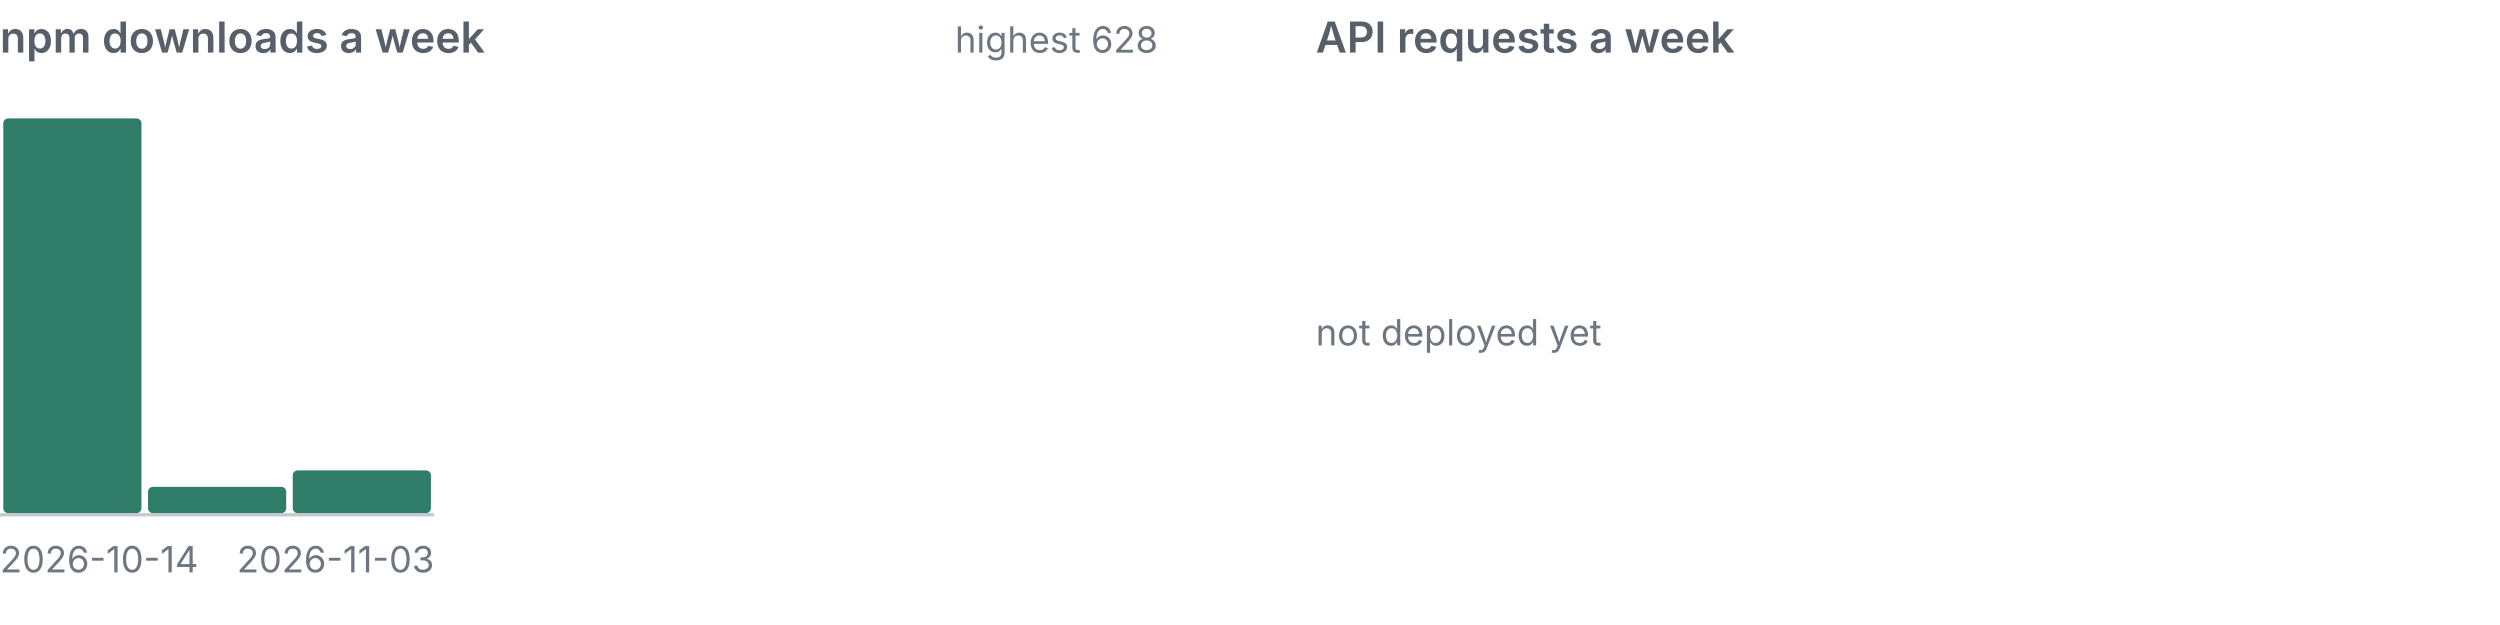
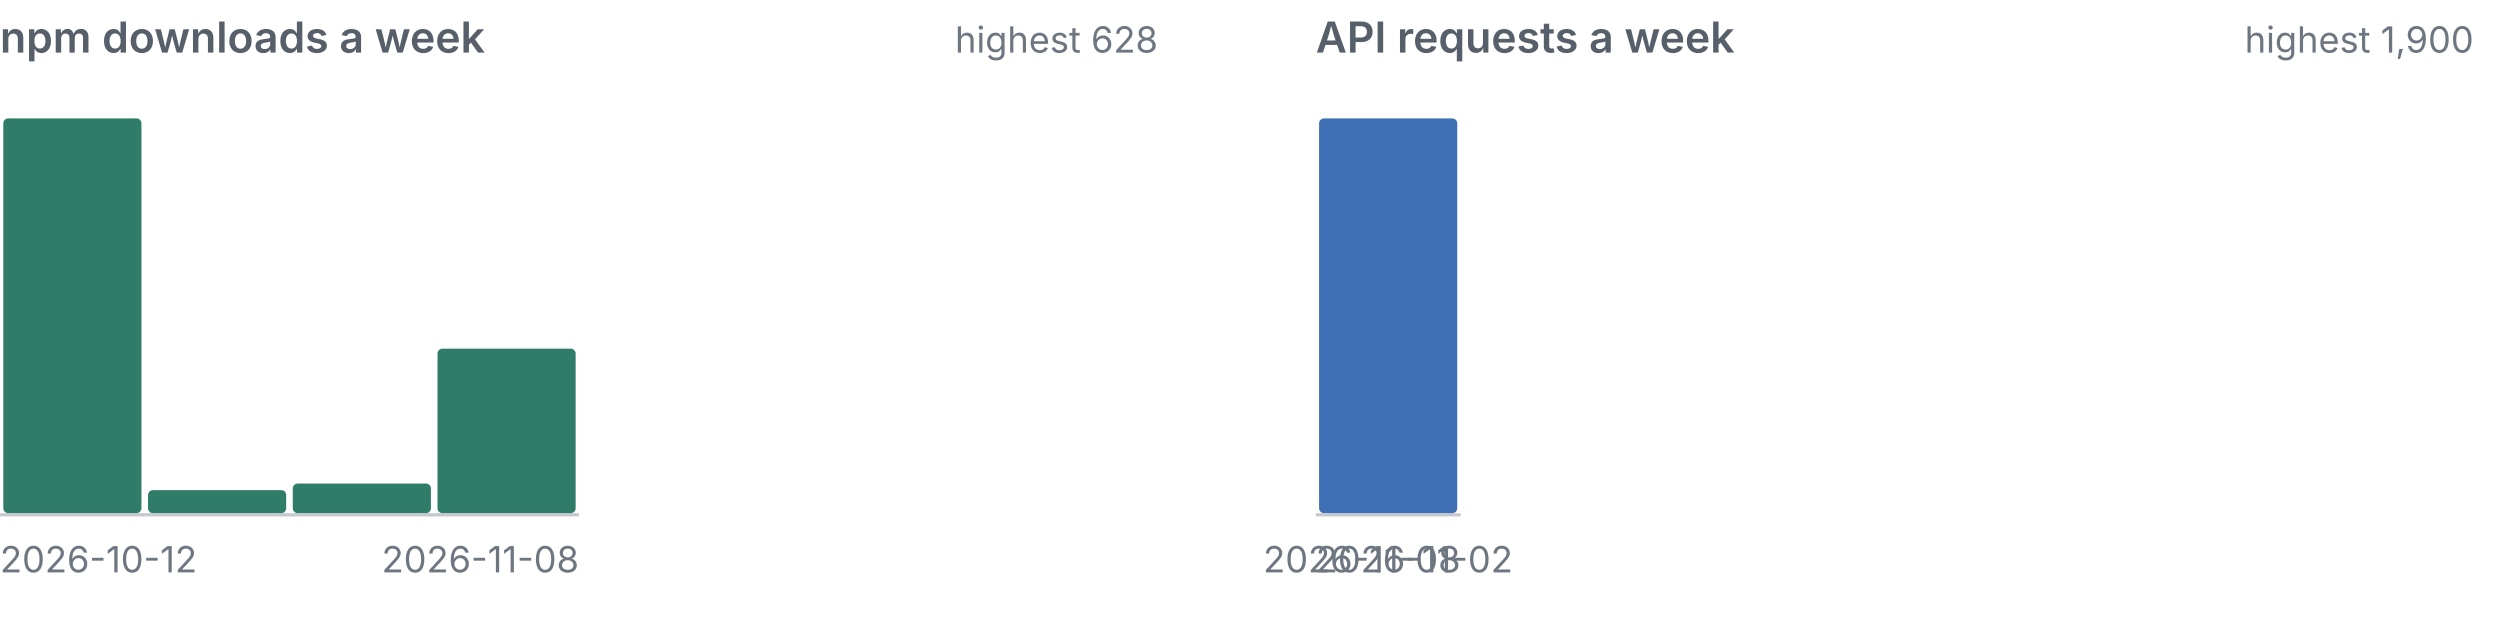
<svg xmlns="http://www.w3.org/2000/svg" width="760" height="190" viewBox="0 0 760 190" role="img" aria-label="Usage: npm downloads and API requests a week">
  <style>.t{font:600 13px system-ui,-apple-system,Segoe UI,sans-serif;fill:#57606a}.m{font:11px system-ui,-apple-system,Segoe UI,sans-serif;fill:#6e7781}.a{stroke:#8c959f;stroke-opacity:.5}@media (prefers-color-scheme:dark){.t{fill:#c9d1d9}.m{fill:#8b949e}}</style>
  <text x="0" y="16" class="t">npm downloads a week</text>
  <rect x="1.0" y="36" width="42.0" height="120" rx="1.5" fill="#2f7d68" />
-   <rect x="45.0" y="148" width="42.0" height="8" rx="1.5" fill="#2f7d68" />
-   <rect x="89.0" y="143" width="42.0" height="13" rx="1.5" fill="#2f7d68" />
-   <line x1="0" y1="156.5" x2="132.0" y2="156.5" class="a" />
-   <text x="0" y="174" class="m">2026-10-14</text>
-   <text x="132.0" y="174" class="m" text-anchor="end">2026-11-03</text>
+   <rect x="45.0" y="149" width="42.0" height="7" rx="1.5" fill="#2f7d68" />
+   <rect x="89.0" y="147" width="42.0" height="9" rx="1.5" fill="#2f7d68" />
+   <rect x="133.0" y="106" width="42.0" height="50" rx="1.5" fill="#2f7d68" />
+   <line x1="0" y1="156.5" x2="176.0" y2="156.5" class="a" />
+   <text x="0" y="174" class="m">2026-10-12</text>
+   <text x="176.0" y="174" class="m" text-anchor="end">2026-11-08</text>
  <text x="352" y="16" class="m" text-anchor="end">highest 628</text>
  <text x="400" y="16" class="t">API requests a week</text>
-   <text x="400" y="105" class="m">not deployed yet</text>
+   <rect x="401.0" y="36" width="42.0" height="120" rx="1.5" fill="#3f6fb5" />
+   <line x1="400" y1="156.5" x2="444.0" y2="156.5" class="a" />
+   <text x="400" y="174" class="m">2026-11-02</text>
+   <text x="444.0" y="174" class="m" text-anchor="end">2026-11-08</text>
+   <text x="752" y="16" class="m" text-anchor="end">highest 1,900</text>
</svg>
